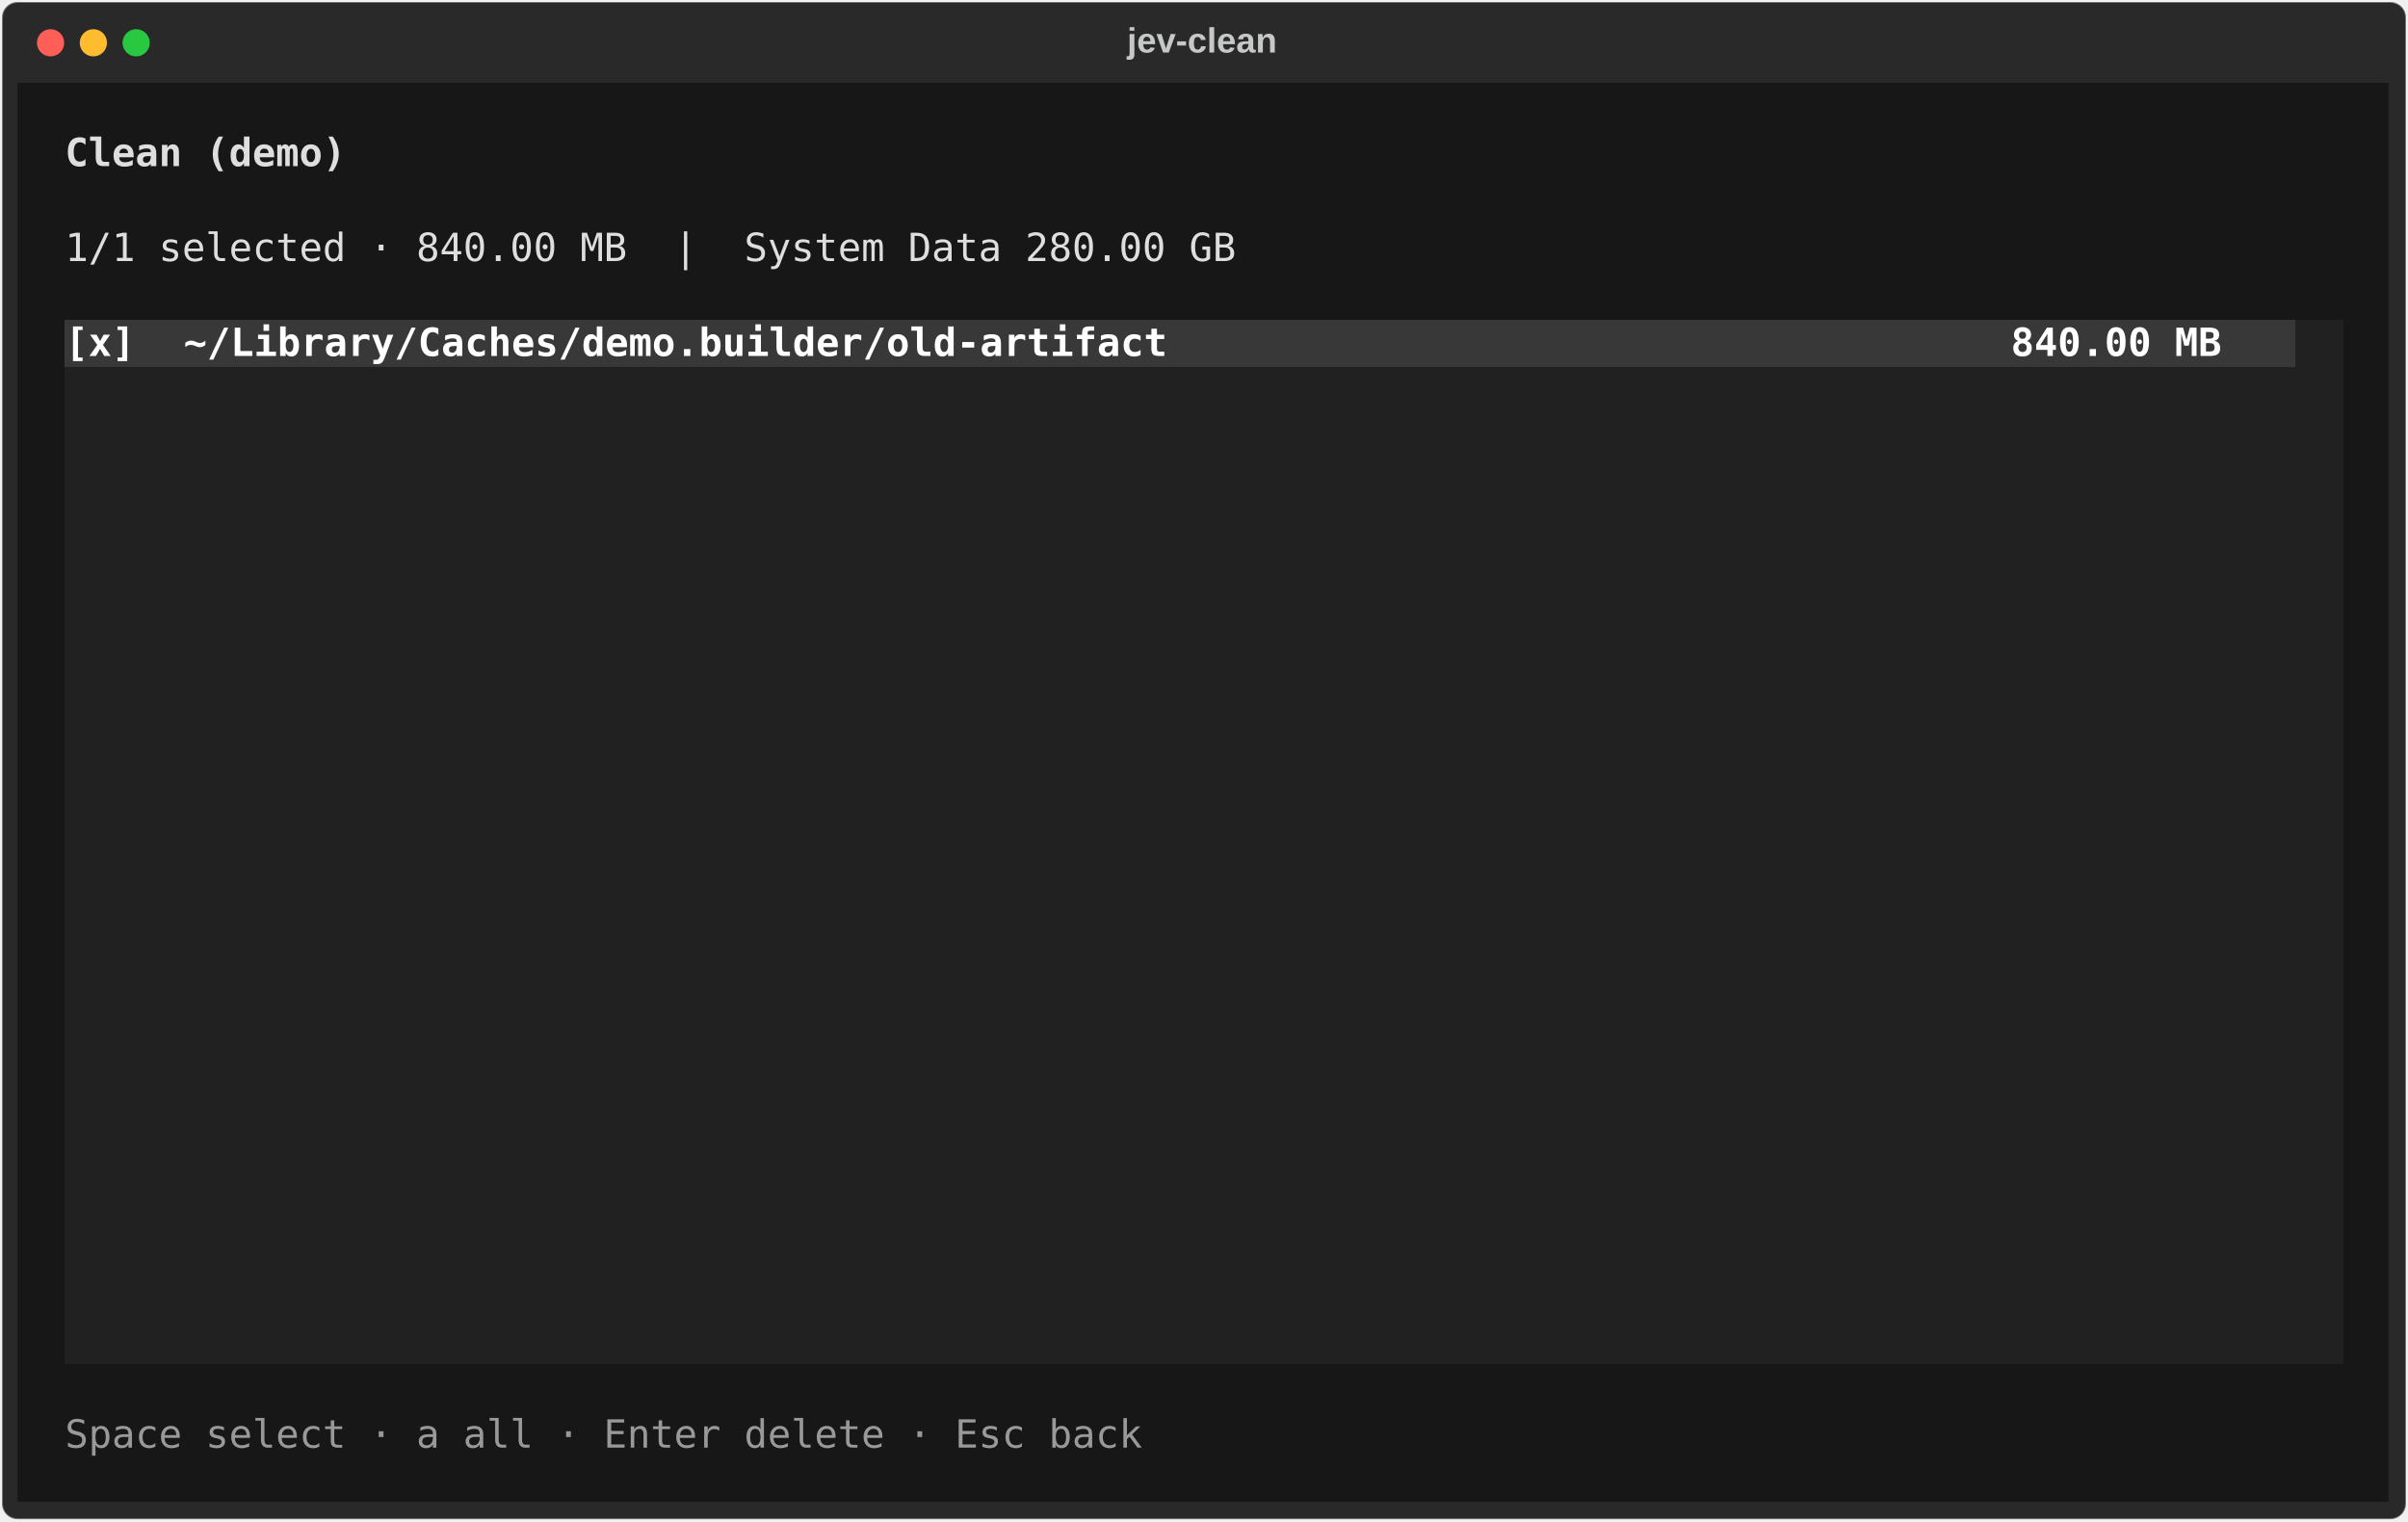
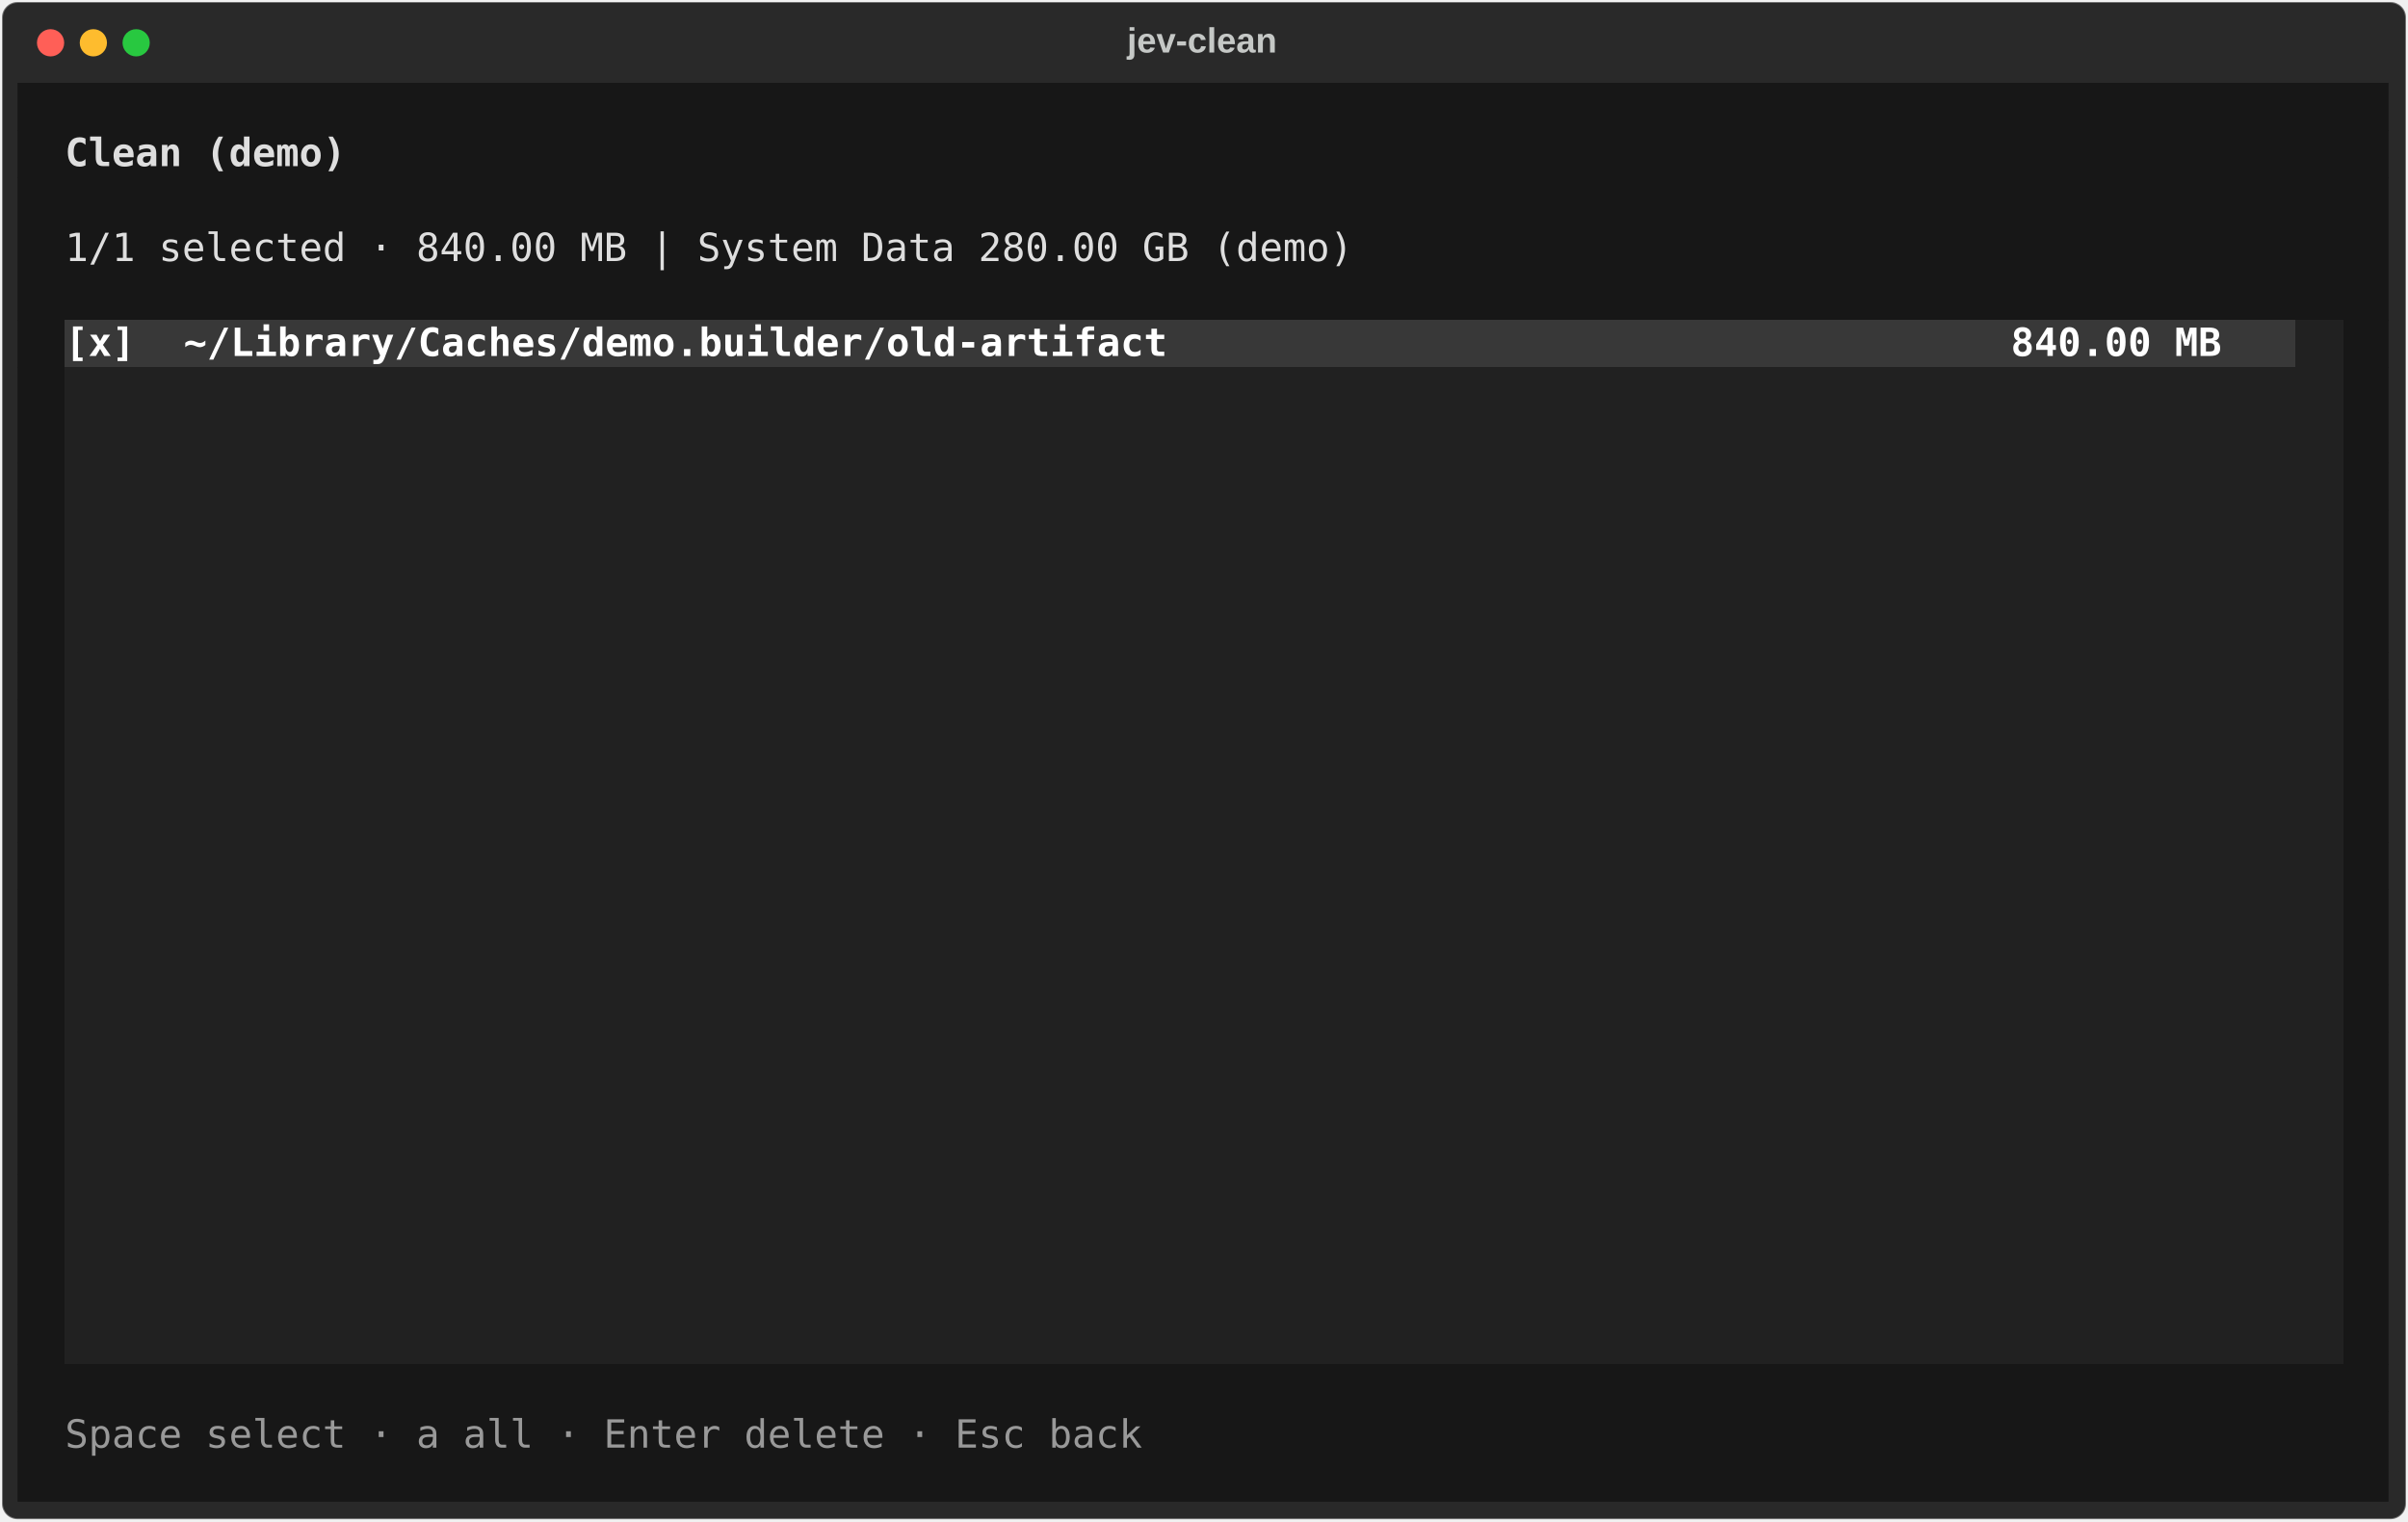
<svg xmlns="http://www.w3.org/2000/svg" class="rich-terminal" viewBox="0 0 1238 782.0">
  <style>

    @font-face {
        font-family: "Fira Code";
        src: local("FiraCode-Regular"),
                url("https://cdnjs.cloudflare.com/ajax/libs/firacode/6.2.0/woff2/FiraCode-Regular.woff2") format("woff2"),
                url("https://cdnjs.cloudflare.com/ajax/libs/firacode/6.2.0/woff/FiraCode-Regular.woff") format("woff");
        font-style: normal;
        font-weight: 400;
    }
    @font-face {
        font-family: "Fira Code";
        src: local("FiraCode-Bold"),
                url("https://cdnjs.cloudflare.com/ajax/libs/firacode/6.2.0/woff2/FiraCode-Bold.woff2") format("woff2"),
                url("https://cdnjs.cloudflare.com/ajax/libs/firacode/6.2.0/woff/FiraCode-Bold.woff") format("woff");
        font-style: bold;
        font-weight: 700;
    }

-     .terminal-3326484982-matrix {
+     .terminal-3949536044-matrix {
        font-family: Fira Code, monospace;
        font-size: 20px;
        line-height: 24.4px;
        font-variant-east-asian: full-width;
    }

-     .terminal-3326484982-title {
+     .terminal-3949536044-title {
        font-size: 18px;
        font-weight: bold;
        font-family: arial;
    }

-     .terminal-3326484982-r1 { fill: #c5c8c6 }
- .terminal-3326484982-r2 { fill: #dedede;font-weight: bold }
- .terminal-3326484982-r3 { fill: #dedede }
- .terminal-3326484982-r4 { fill: #ffffff;font-weight: bold }
- .terminal-3326484982-r5 { fill: #e0e0e0 }
- .terminal-3326484982-r6 { fill: #999999 }
+     .terminal-3949536044-r1 { fill: #c5c8c6 }
+ .terminal-3949536044-r2 { fill: #dedede;font-weight: bold }
+ .terminal-3949536044-r3 { fill: #dedede }
+ .terminal-3949536044-r4 { fill: #ffffff;font-weight: bold }
+ .terminal-3949536044-r5 { fill: #e0e0e0 }
+ .terminal-3949536044-r6 { fill: #999999 }
    </style>
  <defs>
-     <clipPath id="terminal-3326484982-clip-terminal">
+     <clipPath id="terminal-3949536044-clip-terminal">
      <rect x="0" y="0" width="1219.0" height="731.0" />
    </clipPath>
-     <clipPath id="terminal-3326484982-line-0">
+     <clipPath id="terminal-3949536044-line-0">
      <rect x="0" y="1.5" width="1220" height="24.65" />
    </clipPath>
-     <clipPath id="terminal-3326484982-line-1">
+     <clipPath id="terminal-3949536044-line-1">
      <rect x="0" y="25.9" width="1220" height="24.65" />
    </clipPath>
-     <clipPath id="terminal-3326484982-line-2">
+     <clipPath id="terminal-3949536044-line-2">
      <rect x="0" y="50.3" width="1220" height="24.65" />
    </clipPath>
-     <clipPath id="terminal-3326484982-line-3">
+     <clipPath id="terminal-3949536044-line-3">
      <rect x="0" y="74.7" width="1220" height="24.65" />
    </clipPath>
-     <clipPath id="terminal-3326484982-line-4">
+     <clipPath id="terminal-3949536044-line-4">
      <rect x="0" y="99.1" width="1220" height="24.65" />
    </clipPath>
-     <clipPath id="terminal-3326484982-line-5">
+     <clipPath id="terminal-3949536044-line-5">
      <rect x="0" y="123.5" width="1220" height="24.65" />
    </clipPath>
-     <clipPath id="terminal-3326484982-line-6">
+     <clipPath id="terminal-3949536044-line-6">
      <rect x="0" y="147.9" width="1220" height="24.65" />
    </clipPath>
-     <clipPath id="terminal-3326484982-line-7">
+     <clipPath id="terminal-3949536044-line-7">
      <rect x="0" y="172.3" width="1220" height="24.65" />
    </clipPath>
-     <clipPath id="terminal-3326484982-line-8">
+     <clipPath id="terminal-3949536044-line-8">
      <rect x="0" y="196.7" width="1220" height="24.65" />
    </clipPath>
-     <clipPath id="terminal-3326484982-line-9">
+     <clipPath id="terminal-3949536044-line-9">
      <rect x="0" y="221.1" width="1220" height="24.65" />
    </clipPath>
-     <clipPath id="terminal-3326484982-line-10">
+     <clipPath id="terminal-3949536044-line-10">
      <rect x="0" y="245.5" width="1220" height="24.65" />
    </clipPath>
-     <clipPath id="terminal-3326484982-line-11">
+     <clipPath id="terminal-3949536044-line-11">
      <rect x="0" y="269.9" width="1220" height="24.65" />
    </clipPath>
-     <clipPath id="terminal-3326484982-line-12">
+     <clipPath id="terminal-3949536044-line-12">
      <rect x="0" y="294.3" width="1220" height="24.65" />
    </clipPath>
-     <clipPath id="terminal-3326484982-line-13">
+     <clipPath id="terminal-3949536044-line-13">
      <rect x="0" y="318.7" width="1220" height="24.65" />
    </clipPath>
-     <clipPath id="terminal-3326484982-line-14">
+     <clipPath id="terminal-3949536044-line-14">
      <rect x="0" y="343.1" width="1220" height="24.65" />
    </clipPath>
-     <clipPath id="terminal-3326484982-line-15">
+     <clipPath id="terminal-3949536044-line-15">
      <rect x="0" y="367.5" width="1220" height="24.65" />
    </clipPath>
-     <clipPath id="terminal-3326484982-line-16">
+     <clipPath id="terminal-3949536044-line-16">
      <rect x="0" y="391.9" width="1220" height="24.65" />
    </clipPath>
-     <clipPath id="terminal-3326484982-line-17">
+     <clipPath id="terminal-3949536044-line-17">
      <rect x="0" y="416.3" width="1220" height="24.65" />
    </clipPath>
-     <clipPath id="terminal-3326484982-line-18">
+     <clipPath id="terminal-3949536044-line-18">
      <rect x="0" y="440.7" width="1220" height="24.65" />
    </clipPath>
-     <clipPath id="terminal-3326484982-line-19">
+     <clipPath id="terminal-3949536044-line-19">
      <rect x="0" y="465.1" width="1220" height="24.65" />
    </clipPath>
-     <clipPath id="terminal-3326484982-line-20">
+     <clipPath id="terminal-3949536044-line-20">
      <rect x="0" y="489.5" width="1220" height="24.65" />
    </clipPath>
-     <clipPath id="terminal-3326484982-line-21">
+     <clipPath id="terminal-3949536044-line-21">
      <rect x="0" y="513.9" width="1220" height="24.65" />
    </clipPath>
-     <clipPath id="terminal-3326484982-line-22">
+     <clipPath id="terminal-3949536044-line-22">
      <rect x="0" y="538.3" width="1220" height="24.65" />
    </clipPath>
-     <clipPath id="terminal-3326484982-line-23">
+     <clipPath id="terminal-3949536044-line-23">
      <rect x="0" y="562.7" width="1220" height="24.65" />
    </clipPath>
-     <clipPath id="terminal-3326484982-line-24">
+     <clipPath id="terminal-3949536044-line-24">
      <rect x="0" y="587.1" width="1220" height="24.65" />
    </clipPath>
-     <clipPath id="terminal-3326484982-line-25">
+     <clipPath id="terminal-3949536044-line-25">
      <rect x="0" y="611.5" width="1220" height="24.65" />
    </clipPath>
-     <clipPath id="terminal-3326484982-line-26">
+     <clipPath id="terminal-3949536044-line-26">
      <rect x="0" y="635.9" width="1220" height="24.65" />
    </clipPath>
-     <clipPath id="terminal-3326484982-line-27">
+     <clipPath id="terminal-3949536044-line-27">
      <rect x="0" y="660.3" width="1220" height="24.65" />
    </clipPath>
-     <clipPath id="terminal-3326484982-line-28">
+     <clipPath id="terminal-3949536044-line-28">
      <rect x="0" y="684.7" width="1220" height="24.65" />
    </clipPath>
  </defs>
  <rect fill="#292929" stroke="rgba(255,255,255,0.35)" stroke-width="1" x="1" y="1" width="1236" height="780" rx="8" />
-   <text class="terminal-3326484982-title" fill="#c5c8c6" text-anchor="middle" x="618" y="27">jev-clean</text>
+   <text class="terminal-3949536044-title" fill="#c5c8c6" text-anchor="middle" x="618" y="27">jev-clean</text>
  <g transform="translate(26,22)">
    <circle cx="0" cy="0" r="7" fill="#ff5f57" />
    <circle cx="22" cy="0" r="7" fill="#febc2e" />
    <circle cx="44" cy="0" r="7" fill="#28c840" />
  </g>
-   <g transform="translate(9, 41)" clip-path="url(#terminal-3326484982-clip-terminal)">
+   <g transform="translate(9, 41)" clip-path="url(#terminal-3949536044-clip-terminal)">
    <rect fill="#171717" x="0" y="1.5" width="1220" height="24.65" shape-rendering="crispEdges" />
    <rect fill="#171717" x="0" y="25.9" width="24.4" height="24.65" shape-rendering="crispEdges" />
    <rect fill="#171717" x="24.4" y="25.9" width="146.4" height="24.65" shape-rendering="crispEdges" />
    <rect fill="#171717" x="170.8" y="25.9" width="1024.8" height="24.65" shape-rendering="crispEdges" />
    <rect fill="#171717" x="1195.6" y="25.9" width="24.4" height="24.65" shape-rendering="crispEdges" />
    <rect fill="#171717" x="0" y="50.3" width="24.4" height="24.65" shape-rendering="crispEdges" />
    <rect fill="#171717" x="24.4" y="50.3" width="1171.2" height="24.65" shape-rendering="crispEdges" />
    <rect fill="#171717" x="1195.6" y="50.3" width="24.4" height="24.65" shape-rendering="crispEdges" />
    <rect fill="#171717" x="0" y="74.7" width="24.4" height="24.65" shape-rendering="crispEdges" />
-     <rect fill="#171717" x="24.4" y="74.7" width="610" height="24.65" shape-rendering="crispEdges" />
-     <rect fill="#171717" x="634.4" y="74.7" width="561.2" height="24.65" shape-rendering="crispEdges" />
+     <rect fill="#171717" x="24.4" y="74.7" width="671" height="24.65" shape-rendering="crispEdges" />
+     <rect fill="#171717" x="695.4" y="74.7" width="500.2" height="24.65" shape-rendering="crispEdges" />
    <rect fill="#171717" x="1195.6" y="74.7" width="24.4" height="24.65" shape-rendering="crispEdges" />
    <rect fill="#171717" x="0" y="99.1" width="24.4" height="24.65" shape-rendering="crispEdges" />
    <rect fill="#171717" x="24.4" y="99.1" width="1171.2" height="24.65" shape-rendering="crispEdges" />
    <rect fill="#171717" x="1195.6" y="99.1" width="24.4" height="24.65" shape-rendering="crispEdges" />
    <rect fill="#171717" x="0" y="123.5" width="24.4" height="24.65" shape-rendering="crispEdges" />
    <rect fill="#383838" x="24.4" y="123.5" width="61" height="24.65" shape-rendering="crispEdges" />
    <rect fill="#383838" x="85.4" y="123.5" width="939.4" height="24.65" shape-rendering="crispEdges" />
    <rect fill="#383838" x="1024.8" y="123.5" width="146.4" height="24.65" shape-rendering="crispEdges" />
    <rect fill="#212121" x="1171.2" y="123.5" width="24.4" height="24.65" shape-rendering="crispEdges" />
    <rect fill="#171717" x="1195.6" y="123.5" width="24.4" height="24.65" shape-rendering="crispEdges" />
    <rect fill="#171717" x="0" y="147.9" width="24.4" height="24.65" shape-rendering="crispEdges" />
    <rect fill="#212121" x="24.4" y="147.9" width="1171.2" height="24.65" shape-rendering="crispEdges" />
    <rect fill="#171717" x="1195.6" y="147.9" width="24.4" height="24.65" shape-rendering="crispEdges" />
    <rect fill="#171717" x="0" y="172.3" width="24.4" height="24.65" shape-rendering="crispEdges" />
    <rect fill="#212121" x="24.4" y="172.3" width="1171.2" height="24.65" shape-rendering="crispEdges" />
    <rect fill="#171717" x="1195.6" y="172.3" width="24.4" height="24.65" shape-rendering="crispEdges" />
    <rect fill="#171717" x="0" y="196.7" width="24.4" height="24.65" shape-rendering="crispEdges" />
    <rect fill="#212121" x="24.4" y="196.7" width="1171.2" height="24.65" shape-rendering="crispEdges" />
    <rect fill="#171717" x="1195.6" y="196.7" width="24.4" height="24.65" shape-rendering="crispEdges" />
    <rect fill="#171717" x="0" y="221.1" width="24.4" height="24.65" shape-rendering="crispEdges" />
    <rect fill="#212121" x="24.4" y="221.1" width="1171.2" height="24.65" shape-rendering="crispEdges" />
    <rect fill="#171717" x="1195.6" y="221.1" width="24.4" height="24.65" shape-rendering="crispEdges" />
    <rect fill="#171717" x="0" y="245.5" width="24.4" height="24.65" shape-rendering="crispEdges" />
    <rect fill="#212121" x="24.4" y="245.5" width="1171.2" height="24.65" shape-rendering="crispEdges" />
    <rect fill="#171717" x="1195.6" y="245.5" width="24.4" height="24.65" shape-rendering="crispEdges" />
    <rect fill="#171717" x="0" y="269.9" width="24.4" height="24.65" shape-rendering="crispEdges" />
    <rect fill="#212121" x="24.4" y="269.9" width="1171.2" height="24.65" shape-rendering="crispEdges" />
    <rect fill="#171717" x="1195.6" y="269.9" width="24.4" height="24.65" shape-rendering="crispEdges" />
    <rect fill="#171717" x="0" y="294.3" width="24.4" height="24.65" shape-rendering="crispEdges" />
    <rect fill="#212121" x="24.4" y="294.3" width="1171.2" height="24.65" shape-rendering="crispEdges" />
    <rect fill="#171717" x="1195.6" y="294.3" width="24.4" height="24.65" shape-rendering="crispEdges" />
    <rect fill="#171717" x="0" y="318.7" width="24.4" height="24.65" shape-rendering="crispEdges" />
    <rect fill="#212121" x="24.4" y="318.7" width="1171.2" height="24.65" shape-rendering="crispEdges" />
    <rect fill="#171717" x="1195.6" y="318.7" width="24.4" height="24.65" shape-rendering="crispEdges" />
    <rect fill="#171717" x="0" y="343.1" width="24.4" height="24.65" shape-rendering="crispEdges" />
    <rect fill="#212121" x="24.4" y="343.1" width="1171.2" height="24.65" shape-rendering="crispEdges" />
    <rect fill="#171717" x="1195.6" y="343.1" width="24.4" height="24.65" shape-rendering="crispEdges" />
    <rect fill="#171717" x="0" y="367.5" width="24.4" height="24.65" shape-rendering="crispEdges" />
    <rect fill="#212121" x="24.4" y="367.5" width="1171.2" height="24.65" shape-rendering="crispEdges" />
    <rect fill="#171717" x="1195.6" y="367.5" width="24.4" height="24.65" shape-rendering="crispEdges" />
    <rect fill="#171717" x="0" y="391.9" width="24.4" height="24.65" shape-rendering="crispEdges" />
    <rect fill="#212121" x="24.4" y="391.9" width="1171.2" height="24.65" shape-rendering="crispEdges" />
    <rect fill="#171717" x="1195.6" y="391.9" width="24.4" height="24.65" shape-rendering="crispEdges" />
    <rect fill="#171717" x="0" y="416.3" width="24.4" height="24.65" shape-rendering="crispEdges" />
    <rect fill="#212121" x="24.4" y="416.3" width="1171.2" height="24.65" shape-rendering="crispEdges" />
    <rect fill="#171717" x="1195.6" y="416.3" width="24.4" height="24.65" shape-rendering="crispEdges" />
    <rect fill="#171717" x="0" y="440.7" width="24.4" height="24.65" shape-rendering="crispEdges" />
    <rect fill="#212121" x="24.4" y="440.7" width="1171.2" height="24.65" shape-rendering="crispEdges" />
    <rect fill="#171717" x="1195.6" y="440.7" width="24.4" height="24.65" shape-rendering="crispEdges" />
    <rect fill="#171717" x="0" y="465.1" width="24.4" height="24.65" shape-rendering="crispEdges" />
    <rect fill="#212121" x="24.4" y="465.1" width="1171.2" height="24.65" shape-rendering="crispEdges" />
    <rect fill="#171717" x="1195.6" y="465.1" width="24.4" height="24.65" shape-rendering="crispEdges" />
    <rect fill="#171717" x="0" y="489.5" width="24.4" height="24.65" shape-rendering="crispEdges" />
    <rect fill="#212121" x="24.4" y="489.5" width="1171.2" height="24.65" shape-rendering="crispEdges" />
    <rect fill="#171717" x="1195.6" y="489.5" width="24.4" height="24.65" shape-rendering="crispEdges" />
    <rect fill="#171717" x="0" y="513.9" width="24.4" height="24.65" shape-rendering="crispEdges" />
    <rect fill="#212121" x="24.4" y="513.9" width="1171.2" height="24.65" shape-rendering="crispEdges" />
    <rect fill="#171717" x="1195.6" y="513.9" width="24.4" height="24.65" shape-rendering="crispEdges" />
    <rect fill="#171717" x="0" y="538.3" width="24.4" height="24.65" shape-rendering="crispEdges" />
    <rect fill="#212121" x="24.4" y="538.3" width="1171.2" height="24.65" shape-rendering="crispEdges" />
    <rect fill="#171717" x="1195.6" y="538.3" width="24.4" height="24.65" shape-rendering="crispEdges" />
    <rect fill="#171717" x="0" y="562.7" width="24.4" height="24.65" shape-rendering="crispEdges" />
    <rect fill="#212121" x="24.4" y="562.7" width="1171.2" height="24.65" shape-rendering="crispEdges" />
    <rect fill="#171717" x="1195.6" y="562.7" width="24.4" height="24.65" shape-rendering="crispEdges" />
    <rect fill="#171717" x="0" y="587.1" width="24.4" height="24.65" shape-rendering="crispEdges" />
    <rect fill="#212121" x="24.4" y="587.1" width="1171.2" height="24.65" shape-rendering="crispEdges" />
    <rect fill="#171717" x="1195.6" y="587.1" width="24.4" height="24.65" shape-rendering="crispEdges" />
    <rect fill="#171717" x="0" y="611.5" width="24.4" height="24.65" shape-rendering="crispEdges" />
    <rect fill="#212121" x="24.4" y="611.5" width="1171.2" height="24.65" shape-rendering="crispEdges" />
    <rect fill="#171717" x="1195.6" y="611.5" width="24.4" height="24.65" shape-rendering="crispEdges" />
    <rect fill="#171717" x="0" y="635.9" width="24.4" height="24.65" shape-rendering="crispEdges" />
    <rect fill="#212121" x="24.4" y="635.9" width="1171.2" height="24.65" shape-rendering="crispEdges" />
    <rect fill="#171717" x="1195.6" y="635.9" width="24.4" height="24.65" shape-rendering="crispEdges" />
    <rect fill="#171717" x="0" y="660.3" width="24.4" height="24.65" shape-rendering="crispEdges" />
    <rect fill="#171717" x="24.4" y="660.3" width="1171.2" height="24.65" shape-rendering="crispEdges" />
    <rect fill="#171717" x="1195.6" y="660.3" width="24.4" height="24.65" shape-rendering="crispEdges" />
    <rect fill="#171717" x="0" y="684.7" width="24.4" height="24.65" shape-rendering="crispEdges" />
    <rect fill="#171717" x="24.4" y="684.7" width="561.2" height="24.65" shape-rendering="crispEdges" />
    <rect fill="#171717" x="585.6" y="684.7" width="610" height="24.65" shape-rendering="crispEdges" />
    <rect fill="#171717" x="1195.6" y="684.7" width="24.4" height="24.65" shape-rendering="crispEdges" />
    <rect fill="#171717" x="0" y="709.1" width="1220" height="24.65" shape-rendering="crispEdges" />
-     <g class="terminal-3326484982-matrix">
-       <text class="terminal-3326484982-r1" x="1220" y="20" textLength="12.2" clip-path="url(#terminal-3326484982-line-0)">
- </text>
-       <text class="terminal-3326484982-r2" x="24.4" y="44.4" textLength="146.4" clip-path="url(#terminal-3326484982-line-1)">Clean (demo)</text>
-       <text class="terminal-3326484982-r1" x="1220" y="44.4" textLength="12.2" clip-path="url(#terminal-3326484982-line-1)">
- </text>
-       <text class="terminal-3326484982-r1" x="1220" y="68.8" textLength="12.2" clip-path="url(#terminal-3326484982-line-2)">
- </text>
-       <text class="terminal-3326484982-r3" x="24.4" y="93.2" textLength="610" clip-path="url(#terminal-3326484982-line-3)">1/1 selected · 840.00 MB  |  System Data 280.00 GB</text>
-       <text class="terminal-3326484982-r1" x="1220" y="93.2" textLength="12.2" clip-path="url(#terminal-3326484982-line-3)">
- </text>
-       <text class="terminal-3326484982-r1" x="1220" y="117.6" textLength="12.2" clip-path="url(#terminal-3326484982-line-4)">
- </text>
-       <text class="terminal-3326484982-r4" x="24.4" y="142" textLength="61" clip-path="url(#terminal-3326484982-line-5)"> [x] </text>
-       <text class="terminal-3326484982-r4" x="85.4" y="142" textLength="939.4" clip-path="url(#terminal-3326484982-line-5)"> ~/Library/Caches/demo.builder/old-artifact                                  </text>
-       <text class="terminal-3326484982-r4" x="1024.8" y="142" textLength="146.4" clip-path="url(#terminal-3326484982-line-5)"> 840.00 MB  </text>
-       <text class="terminal-3326484982-r1" x="1220" y="142" textLength="12.2" clip-path="url(#terminal-3326484982-line-5)">
- </text>
-       <text class="terminal-3326484982-r1" x="1220" y="166.4" textLength="12.2" clip-path="url(#terminal-3326484982-line-6)">
- </text>
-       <text class="terminal-3326484982-r1" x="1220" y="190.8" textLength="12.2" clip-path="url(#terminal-3326484982-line-7)">
- </text>
-       <text class="terminal-3326484982-r1" x="1220" y="215.2" textLength="12.2" clip-path="url(#terminal-3326484982-line-8)">
- </text>
-       <text class="terminal-3326484982-r1" x="1220" y="239.6" textLength="12.2" clip-path="url(#terminal-3326484982-line-9)">
- </text>
-       <text class="terminal-3326484982-r1" x="1220" y="264" textLength="12.2" clip-path="url(#terminal-3326484982-line-10)">
- </text>
-       <text class="terminal-3326484982-r1" x="1220" y="288.4" textLength="12.2" clip-path="url(#terminal-3326484982-line-11)">
- </text>
-       <text class="terminal-3326484982-r1" x="1220" y="312.8" textLength="12.2" clip-path="url(#terminal-3326484982-line-12)">
- </text>
-       <text class="terminal-3326484982-r1" x="1220" y="337.2" textLength="12.2" clip-path="url(#terminal-3326484982-line-13)">
- </text>
-       <text class="terminal-3326484982-r1" x="1220" y="361.6" textLength="12.2" clip-path="url(#terminal-3326484982-line-14)">
- </text>
-       <text class="terminal-3326484982-r1" x="1220" y="386" textLength="12.2" clip-path="url(#terminal-3326484982-line-15)">
- </text>
-       <text class="terminal-3326484982-r1" x="1220" y="410.4" textLength="12.2" clip-path="url(#terminal-3326484982-line-16)">
- </text>
-       <text class="terminal-3326484982-r1" x="1220" y="434.8" textLength="12.2" clip-path="url(#terminal-3326484982-line-17)">
- </text>
-       <text class="terminal-3326484982-r1" x="1220" y="459.2" textLength="12.2" clip-path="url(#terminal-3326484982-line-18)">
- </text>
-       <text class="terminal-3326484982-r1" x="1220" y="483.6" textLength="12.2" clip-path="url(#terminal-3326484982-line-19)">
- </text>
-       <text class="terminal-3326484982-r1" x="1220" y="508" textLength="12.2" clip-path="url(#terminal-3326484982-line-20)">
- </text>
-       <text class="terminal-3326484982-r1" x="1220" y="532.4" textLength="12.2" clip-path="url(#terminal-3326484982-line-21)">
- </text>
-       <text class="terminal-3326484982-r1" x="1220" y="556.8" textLength="12.2" clip-path="url(#terminal-3326484982-line-22)">
- </text>
-       <text class="terminal-3326484982-r1" x="1220" y="581.2" textLength="12.2" clip-path="url(#terminal-3326484982-line-23)">
- </text>
-       <text class="terminal-3326484982-r1" x="1220" y="605.6" textLength="12.2" clip-path="url(#terminal-3326484982-line-24)">
- </text>
-       <text class="terminal-3326484982-r1" x="1220" y="630" textLength="12.2" clip-path="url(#terminal-3326484982-line-25)">
- </text>
-       <text class="terminal-3326484982-r1" x="1220" y="654.4" textLength="12.2" clip-path="url(#terminal-3326484982-line-26)">
- </text>
-       <text class="terminal-3326484982-r1" x="1220" y="678.8" textLength="12.2" clip-path="url(#terminal-3326484982-line-27)">
- </text>
-       <text class="terminal-3326484982-r6" x="24.4" y="703.2" textLength="561.2" clip-path="url(#terminal-3326484982-line-28)">Space select · a all · Enter delete · Esc back</text>
-       <text class="terminal-3326484982-r1" x="1220" y="703.2" textLength="12.2" clip-path="url(#terminal-3326484982-line-28)">
+     <g class="terminal-3949536044-matrix">
+       <text class="terminal-3949536044-r1" x="1220" y="20" textLength="12.2" clip-path="url(#terminal-3949536044-line-0)">
+ </text>
+       <text class="terminal-3949536044-r2" x="24.4" y="44.4" textLength="146.4" clip-path="url(#terminal-3949536044-line-1)">Clean (demo)</text>
+       <text class="terminal-3949536044-r1" x="1220" y="44.4" textLength="12.2" clip-path="url(#terminal-3949536044-line-1)">
+ </text>
+       <text class="terminal-3949536044-r1" x="1220" y="68.8" textLength="12.2" clip-path="url(#terminal-3949536044-line-2)">
+ </text>
+       <text class="terminal-3949536044-r3" x="24.4" y="93.2" textLength="671" clip-path="url(#terminal-3949536044-line-3)">1/1 selected · 840.00 MB | System Data 280.00 GB (demo)</text>
+       <text class="terminal-3949536044-r1" x="1220" y="93.2" textLength="12.2" clip-path="url(#terminal-3949536044-line-3)">
+ </text>
+       <text class="terminal-3949536044-r1" x="1220" y="117.6" textLength="12.2" clip-path="url(#terminal-3949536044-line-4)">
+ </text>
+       <text class="terminal-3949536044-r4" x="24.4" y="142" textLength="61" clip-path="url(#terminal-3949536044-line-5)"> [x] </text>
+       <text class="terminal-3949536044-r4" x="85.4" y="142" textLength="939.4" clip-path="url(#terminal-3949536044-line-5)"> ~/Library/Caches/demo.builder/old-artifact                                  </text>
+       <text class="terminal-3949536044-r4" x="1024.8" y="142" textLength="146.4" clip-path="url(#terminal-3949536044-line-5)"> 840.00 MB  </text>
+       <text class="terminal-3949536044-r1" x="1220" y="142" textLength="12.2" clip-path="url(#terminal-3949536044-line-5)">
+ </text>
+       <text class="terminal-3949536044-r1" x="1220" y="166.4" textLength="12.2" clip-path="url(#terminal-3949536044-line-6)">
+ </text>
+       <text class="terminal-3949536044-r1" x="1220" y="190.8" textLength="12.2" clip-path="url(#terminal-3949536044-line-7)">
+ </text>
+       <text class="terminal-3949536044-r1" x="1220" y="215.2" textLength="12.2" clip-path="url(#terminal-3949536044-line-8)">
+ </text>
+       <text class="terminal-3949536044-r1" x="1220" y="239.6" textLength="12.2" clip-path="url(#terminal-3949536044-line-9)">
+ </text>
+       <text class="terminal-3949536044-r1" x="1220" y="264" textLength="12.2" clip-path="url(#terminal-3949536044-line-10)">
+ </text>
+       <text class="terminal-3949536044-r1" x="1220" y="288.4" textLength="12.2" clip-path="url(#terminal-3949536044-line-11)">
+ </text>
+       <text class="terminal-3949536044-r1" x="1220" y="312.8" textLength="12.2" clip-path="url(#terminal-3949536044-line-12)">
+ </text>
+       <text class="terminal-3949536044-r1" x="1220" y="337.2" textLength="12.2" clip-path="url(#terminal-3949536044-line-13)">
+ </text>
+       <text class="terminal-3949536044-r1" x="1220" y="361.6" textLength="12.2" clip-path="url(#terminal-3949536044-line-14)">
+ </text>
+       <text class="terminal-3949536044-r1" x="1220" y="386" textLength="12.2" clip-path="url(#terminal-3949536044-line-15)">
+ </text>
+       <text class="terminal-3949536044-r1" x="1220" y="410.4" textLength="12.2" clip-path="url(#terminal-3949536044-line-16)">
+ </text>
+       <text class="terminal-3949536044-r1" x="1220" y="434.8" textLength="12.2" clip-path="url(#terminal-3949536044-line-17)">
+ </text>
+       <text class="terminal-3949536044-r1" x="1220" y="459.2" textLength="12.2" clip-path="url(#terminal-3949536044-line-18)">
+ </text>
+       <text class="terminal-3949536044-r1" x="1220" y="483.6" textLength="12.2" clip-path="url(#terminal-3949536044-line-19)">
+ </text>
+       <text class="terminal-3949536044-r1" x="1220" y="508" textLength="12.2" clip-path="url(#terminal-3949536044-line-20)">
+ </text>
+       <text class="terminal-3949536044-r1" x="1220" y="532.4" textLength="12.2" clip-path="url(#terminal-3949536044-line-21)">
+ </text>
+       <text class="terminal-3949536044-r1" x="1220" y="556.8" textLength="12.2" clip-path="url(#terminal-3949536044-line-22)">
+ </text>
+       <text class="terminal-3949536044-r1" x="1220" y="581.2" textLength="12.2" clip-path="url(#terminal-3949536044-line-23)">
+ </text>
+       <text class="terminal-3949536044-r1" x="1220" y="605.6" textLength="12.2" clip-path="url(#terminal-3949536044-line-24)">
+ </text>
+       <text class="terminal-3949536044-r1" x="1220" y="630" textLength="12.2" clip-path="url(#terminal-3949536044-line-25)">
+ </text>
+       <text class="terminal-3949536044-r1" x="1220" y="654.4" textLength="12.2" clip-path="url(#terminal-3949536044-line-26)">
+ </text>
+       <text class="terminal-3949536044-r1" x="1220" y="678.8" textLength="12.2" clip-path="url(#terminal-3949536044-line-27)">
+ </text>
+       <text class="terminal-3949536044-r6" x="24.4" y="703.2" textLength="561.2" clip-path="url(#terminal-3949536044-line-28)">Space select · a all · Enter delete · Esc back</text>
+       <text class="terminal-3949536044-r1" x="1220" y="703.2" textLength="12.2" clip-path="url(#terminal-3949536044-line-28)">
</text>
    </g>
  </g>
</svg>
